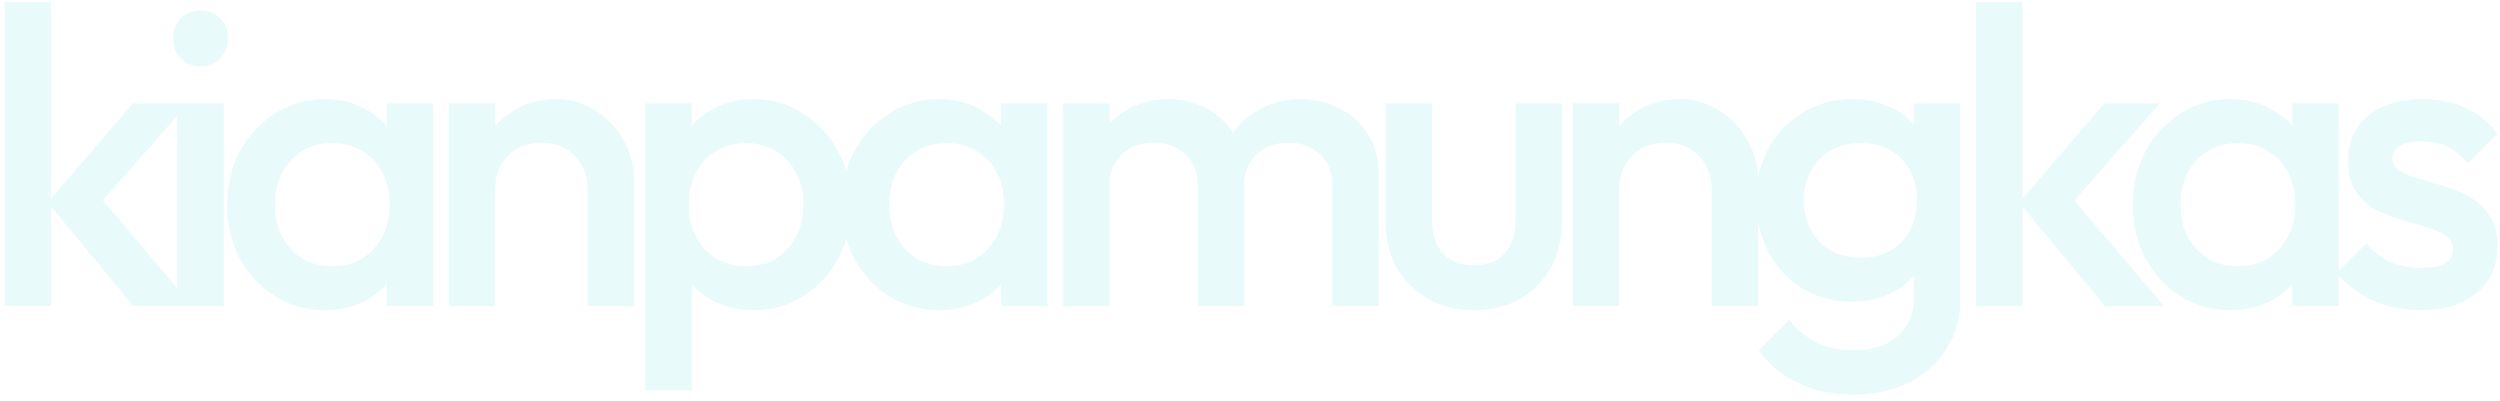
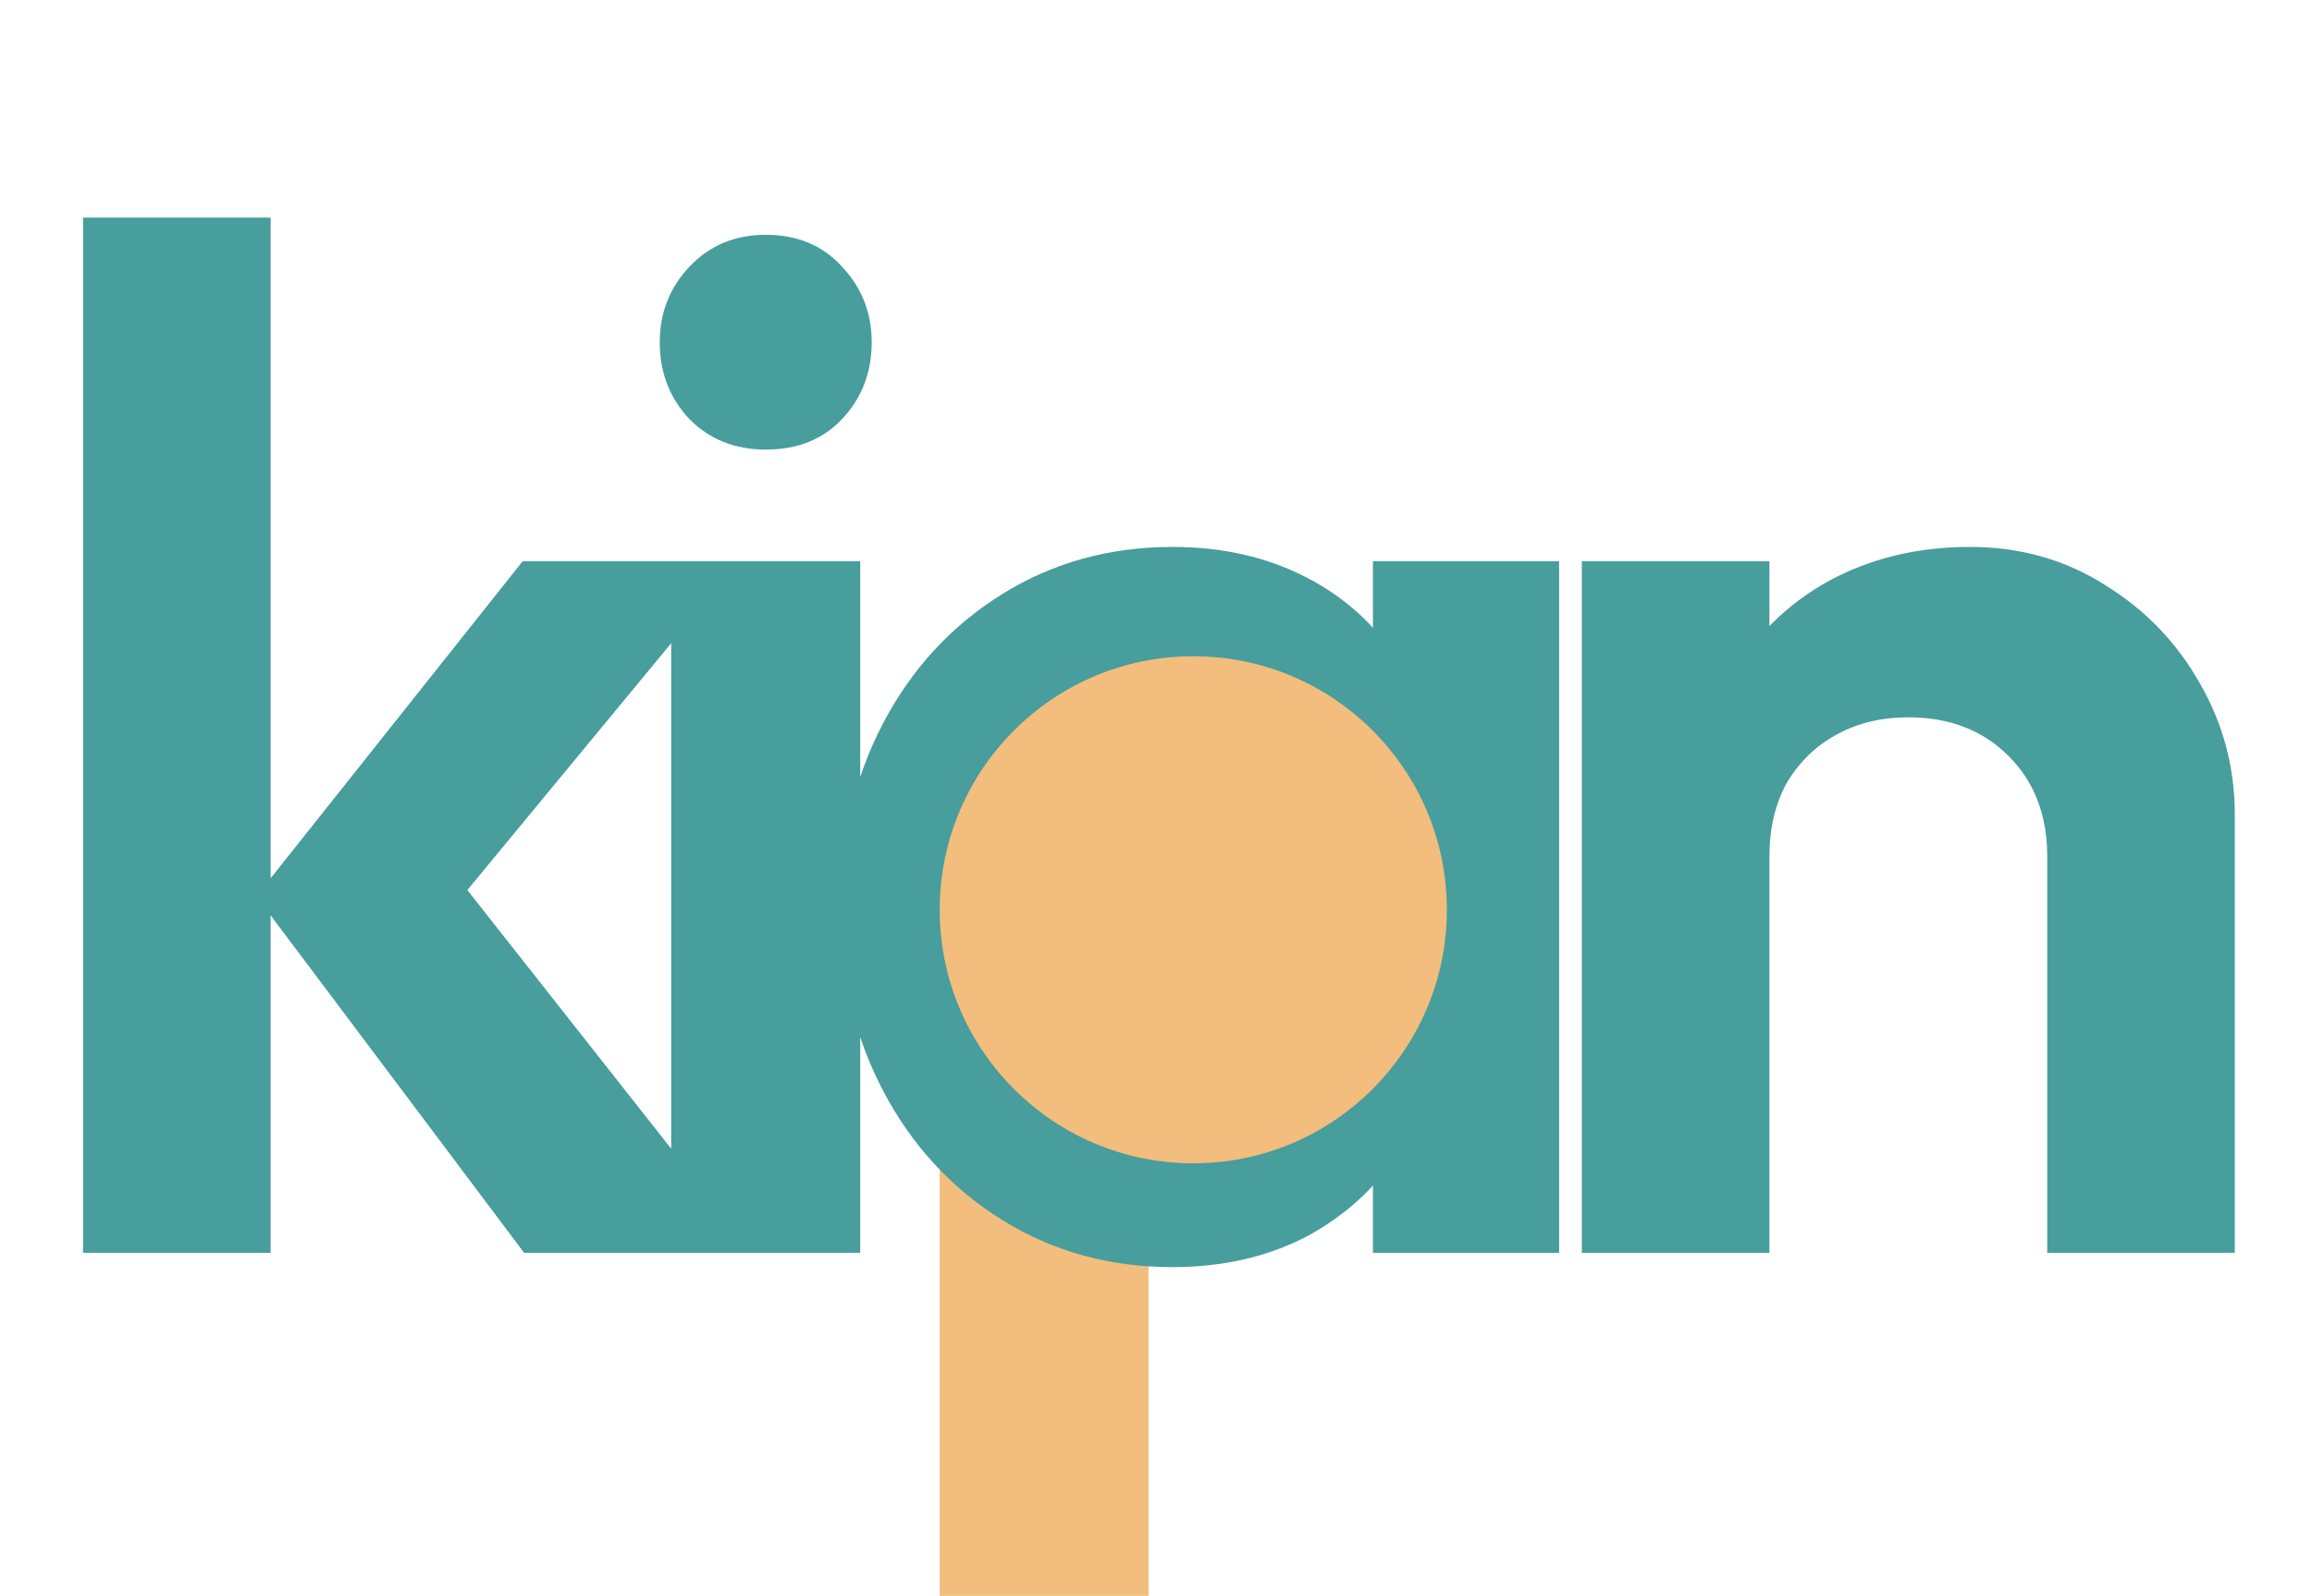
- <svg xmlns="http://www.w3.org/2000/svg" width="237" height="38" viewBox="0 0 237 38" fill="none">
-   <path d="M12.64 29L4.52 19.2L12.6 9.8H17.84L8.56 20.36L8.76 17.84L18.24 29H12.64ZM0.44 29V0.2H4.84V29H0.44ZM16.807 29V9.8H21.207V29H16.807ZM19.007 6.28C18.26 6.28 17.633 6.027 17.127 5.52C16.647 5.013 16.407 4.387 16.407 3.64C16.407 2.893 16.647 2.267 17.127 1.76C17.633 1.253 18.26 1 19.007 1C19.78 1 20.407 1.253 20.887 1.76C21.367 2.267 21.607 2.893 21.607 3.64C21.607 4.387 21.367 5.013 20.887 5.52C20.407 6.027 19.78 6.28 19.007 6.28ZM30.782 29.4C29.048 29.4 27.475 28.96 26.062 28.08C24.675 27.2 23.568 26.013 22.742 24.52C21.942 23 21.542 21.307 21.542 19.44C21.542 17.547 21.942 15.853 22.742 14.36C23.568 12.84 24.675 11.64 26.062 10.76C27.475 9.853 29.048 9.4 30.782 9.4C32.248 9.4 33.542 9.72 34.662 10.36C35.808 10.973 36.715 11.827 37.382 12.92C38.048 14.013 38.382 15.253 38.382 16.64V22.16C38.382 23.547 38.048 24.787 37.382 25.88C36.742 26.973 35.848 27.84 34.702 28.48C33.555 29.093 32.248 29.4 30.782 29.4ZM31.502 25.24C33.128 25.24 34.435 24.693 35.422 23.6C36.435 22.507 36.942 21.107 36.942 19.4C36.942 18.253 36.715 17.24 36.262 16.36C35.808 15.48 35.168 14.8 34.342 14.32C33.542 13.813 32.595 13.56 31.502 13.56C30.435 13.56 29.488 13.813 28.662 14.32C27.862 14.8 27.222 15.48 26.742 16.36C26.288 17.24 26.062 18.253 26.062 19.4C26.062 20.547 26.288 21.56 26.742 22.44C27.222 23.32 27.862 24.013 28.662 24.52C29.488 25 30.435 25.24 31.502 25.24ZM36.662 29V23.84L37.422 19.16L36.662 14.52V9.8H41.062V29H36.662ZM55.705 29V17.92C55.705 16.64 55.291 15.587 54.465 14.76C53.665 13.933 52.625 13.52 51.345 13.52C50.491 13.52 49.731 13.707 49.065 14.08C48.398 14.453 47.878 14.973 47.505 15.64C47.131 16.307 46.945 17.067 46.945 17.92L45.225 16.96C45.225 15.493 45.545 14.2 46.185 13.08C46.825 11.933 47.705 11.04 48.825 10.4C49.971 9.733 51.251 9.4 52.665 9.4C54.105 9.4 55.385 9.773 56.505 10.52C57.625 11.24 58.505 12.187 59.145 13.36C59.785 14.507 60.105 15.707 60.105 16.96V29H55.705ZM42.545 29V9.8H46.945V29H42.545ZM71.456 29.4C69.989 29.4 68.683 29.093 67.536 28.48C66.389 27.84 65.483 26.973 64.816 25.88C64.176 24.787 63.856 23.547 63.856 22.16V16.64C63.856 15.253 64.189 14.013 64.856 12.92C65.523 11.827 66.429 10.973 67.576 10.36C68.723 9.72 70.016 9.4 71.456 9.4C73.189 9.4 74.749 9.853 76.136 10.76C77.549 11.64 78.656 12.84 79.456 14.36C80.283 15.853 80.696 17.547 80.696 19.44C80.696 21.307 80.283 23 79.456 24.52C78.656 26.013 77.549 27.2 76.136 28.08C74.749 28.96 73.189 29.4 71.456 29.4ZM61.176 37V9.8H65.576V14.96L64.816 19.64L65.576 24.28V37H61.176ZM70.736 25.24C71.803 25.24 72.736 25 73.536 24.52C74.363 24.013 75.003 23.32 75.456 22.44C75.936 21.56 76.176 20.547 76.176 19.4C76.176 18.253 75.936 17.24 75.456 16.36C75.003 15.48 74.363 14.8 73.536 14.32C72.736 13.813 71.803 13.56 70.736 13.56C69.669 13.56 68.723 13.813 67.896 14.32C67.069 14.8 66.429 15.48 65.976 16.36C65.523 17.24 65.296 18.253 65.296 19.4C65.296 20.547 65.523 21.56 65.976 22.44C66.429 23.32 67.069 24.013 67.896 24.52C68.723 25 69.669 25.24 70.736 25.24ZM89.019 29.4C87.286 29.4 85.712 28.96 84.299 28.08C82.912 27.2 81.806 26.013 80.979 24.52C80.179 23 79.779 21.307 79.779 19.44C79.779 17.547 80.179 15.853 80.979 14.36C81.806 12.84 82.912 11.64 84.299 10.76C85.712 9.853 87.286 9.4 89.019 9.4C90.486 9.4 91.779 9.72 92.899 10.36C94.046 10.973 94.952 11.827 95.619 12.92C96.286 14.013 96.619 15.253 96.619 16.64V22.16C96.619 23.547 96.286 24.787 95.619 25.88C94.979 26.973 94.086 27.84 92.939 28.48C91.792 29.093 90.486 29.4 89.019 29.4ZM89.739 25.24C91.366 25.24 92.672 24.693 93.659 23.6C94.672 22.507 95.179 21.107 95.179 19.4C95.179 18.253 94.952 17.24 94.499 16.36C94.046 15.48 93.406 14.8 92.579 14.32C91.779 13.813 90.832 13.56 89.739 13.56C88.672 13.56 87.726 13.813 86.899 14.32C86.099 14.8 85.459 15.48 84.979 16.36C84.526 17.24 84.299 18.253 84.299 19.4C84.299 20.547 84.526 21.56 84.979 22.44C85.459 23.32 86.099 24.013 86.899 24.52C87.726 25 88.672 25.24 89.739 25.24ZM94.899 29V23.84L95.659 19.16L94.899 14.52V9.8H99.299V29H94.899ZM100.782 29V9.8H105.182V29H100.782ZM113.542 29V17.56C113.542 16.28 113.142 15.293 112.342 14.6C111.542 13.88 110.556 13.52 109.382 13.52C108.582 13.52 107.862 13.68 107.222 14C106.609 14.32 106.116 14.787 105.742 15.4C105.369 15.987 105.182 16.707 105.182 17.56L103.462 16.6C103.462 15.133 103.782 13.867 104.422 12.8C105.062 11.733 105.929 10.907 107.022 10.32C108.116 9.707 109.342 9.4 110.702 9.4C112.062 9.4 113.289 9.693 114.382 10.28C115.476 10.867 116.342 11.693 116.982 12.76C117.622 13.827 117.942 15.107 117.942 16.6V29H113.542ZM126.302 29V17.56C126.302 16.28 125.902 15.293 125.102 14.6C124.302 13.88 123.316 13.52 122.142 13.52C121.369 13.52 120.662 13.68 120.022 14C119.382 14.32 118.876 14.787 118.502 15.4C118.129 15.987 117.942 16.707 117.942 17.56L115.462 16.6C115.596 15.133 116.022 13.867 116.742 12.8C117.462 11.733 118.382 10.907 119.502 10.32C120.649 9.707 121.902 9.4 123.262 9.4C124.649 9.4 125.902 9.693 127.022 10.28C128.142 10.867 129.036 11.693 129.702 12.76C130.369 13.827 130.702 15.107 130.702 16.6V29H126.302ZM139.715 29.4C138.089 29.4 136.635 29.04 135.355 28.32C134.102 27.6 133.115 26.613 132.395 25.36C131.702 24.08 131.355 22.613 131.355 20.96V9.8H135.755V20.76C135.755 21.693 135.902 22.493 136.195 23.16C136.515 23.8 136.969 24.293 137.555 24.64C138.169 24.987 138.889 25.16 139.715 25.16C140.995 25.16 141.969 24.787 142.635 24.04C143.329 23.267 143.675 22.173 143.675 20.76V9.8H148.075V20.96C148.075 22.64 147.715 24.12 146.995 25.4C146.302 26.653 145.329 27.64 144.075 28.36C142.822 29.053 141.369 29.4 139.715 29.4ZM162.259 29V17.92C162.259 16.64 161.846 15.587 161.019 14.76C160.219 13.933 159.179 13.52 157.899 13.52C157.046 13.52 156.286 13.707 155.619 14.08C154.953 14.453 154.433 14.973 154.059 15.64C153.686 16.307 153.499 17.067 153.499 17.92L151.779 16.96C151.779 15.493 152.099 14.2 152.739 13.08C153.379 11.933 154.259 11.04 155.379 10.4C156.526 9.733 157.806 9.4 159.219 9.4C160.659 9.4 161.939 9.773 163.059 10.52C164.179 11.24 165.059 12.187 165.699 13.36C166.339 14.507 166.659 15.707 166.659 16.96V29H162.259ZM149.099 29V9.8H153.499V29H149.099ZM175.731 37.4C173.704 37.4 171.931 37.027 170.411 36.28C168.891 35.56 167.664 34.533 166.731 33.2L169.611 30.32C170.384 31.28 171.264 32 172.251 32.48C173.237 32.96 174.424 33.2 175.811 33.2C177.544 33.2 178.917 32.747 179.931 31.84C180.944 30.96 181.451 29.747 181.451 28.2V23.48L182.211 19.24L181.451 14.96V9.8H185.851V28.2C185.851 30.04 185.424 31.64 184.571 33C183.717 34.387 182.531 35.467 181.011 36.24C179.491 37.013 177.731 37.4 175.731 37.4ZM175.531 28.6C173.824 28.6 172.277 28.187 170.891 27.36C169.531 26.507 168.451 25.347 167.651 23.88C166.877 22.413 166.491 20.773 166.491 18.96C166.491 17.147 166.877 15.52 167.651 14.08C168.451 12.64 169.531 11.507 170.891 10.68C172.277 9.827 173.824 9.4 175.531 9.4C177.051 9.4 178.384 9.707 179.531 10.32C180.677 10.933 181.571 11.787 182.211 12.88C182.851 13.947 183.171 15.2 183.171 16.64V21.36C183.171 22.773 182.837 24.027 182.171 25.12C181.531 26.213 180.637 27.067 179.491 27.68C178.344 28.293 177.024 28.6 175.531 28.6ZM176.411 24.44C177.477 24.44 178.411 24.213 179.211 23.76C180.011 23.307 180.624 22.68 181.051 21.88C181.504 21.053 181.731 20.093 181.731 19C181.731 17.907 181.504 16.96 181.051 16.16C180.624 15.333 180.011 14.693 179.211 14.24C178.411 13.787 177.477 13.56 176.411 13.56C175.344 13.56 174.397 13.787 173.571 14.24C172.771 14.693 172.144 15.333 171.691 16.16C171.237 16.96 171.011 17.907 171.011 19C171.011 20.067 171.237 21.013 171.691 21.84C172.144 22.667 172.771 23.307 173.571 23.76C174.397 24.213 175.344 24.44 176.411 24.44ZM199.538 29L191.418 19.2L199.498 9.8H204.738L195.458 20.36L195.658 17.84L205.138 29H199.538ZM187.338 29V0.2H191.738V29H187.338ZM211.432 29.4C209.698 29.4 208.125 28.96 206.712 28.08C205.325 27.2 204.218 26.013 203.392 24.52C202.592 23 202.192 21.307 202.192 19.44C202.192 17.547 202.592 15.853 203.392 14.36C204.218 12.84 205.325 11.64 206.712 10.76C208.125 9.853 209.698 9.4 211.432 9.4C212.898 9.4 214.192 9.72 215.312 10.36C216.458 10.973 217.365 11.827 218.032 12.92C218.698 14.013 219.032 15.253 219.032 16.64V22.16C219.032 23.547 218.698 24.787 218.032 25.88C217.392 26.973 216.498 27.84 215.352 28.48C214.205 29.093 212.898 29.4 211.432 29.4ZM212.152 25.24C213.778 25.24 215.085 24.693 216.072 23.6C217.085 22.507 217.592 21.107 217.592 19.4C217.592 18.253 217.365 17.24 216.912 16.36C216.458 15.48 215.818 14.8 214.992 14.32C214.192 13.813 213.245 13.56 212.152 13.56C211.085 13.56 210.138 13.813 209.312 14.32C208.512 14.8 207.872 15.48 207.392 16.36C206.938 17.24 206.712 18.253 206.712 19.4C206.712 20.547 206.938 21.56 207.392 22.44C207.872 23.32 208.512 24.013 209.312 24.52C210.138 25 211.085 25.24 212.152 25.24ZM217.312 29V23.84L218.072 19.16L217.312 14.52V9.8H221.712V29H217.312ZM229.475 29.4C228.408 29.4 227.381 29.267 226.395 29C225.408 28.707 224.501 28.307 223.675 27.8C222.848 27.267 222.128 26.627 221.515 25.88L224.315 23.08C224.981 23.853 225.741 24.44 226.595 24.84C227.475 25.213 228.461 25.4 229.555 25.4C230.541 25.4 231.288 25.253 231.795 24.96C232.301 24.667 232.555 24.24 232.555 23.68C232.555 23.093 232.315 22.64 231.835 22.32C231.355 22 230.728 21.733 229.955 21.52C229.208 21.28 228.408 21.04 227.555 20.8C226.728 20.56 225.928 20.24 225.155 19.84C224.408 19.413 223.795 18.84 223.315 18.12C222.835 17.4 222.595 16.467 222.595 15.32C222.595 14.093 222.875 13.04 223.435 12.16C224.021 11.28 224.835 10.6 225.875 10.12C226.941 9.64 228.208 9.4 229.675 9.4C231.221 9.4 232.581 9.68 233.755 10.24C234.955 10.773 235.955 11.587 236.755 12.68L233.955 15.48C233.395 14.787 232.755 14.267 232.035 13.92C231.315 13.573 230.488 13.4 229.555 13.4C228.675 13.4 227.995 13.533 227.515 13.8C227.035 14.067 226.795 14.453 226.795 14.96C226.795 15.493 227.035 15.907 227.515 16.2C227.995 16.493 228.608 16.747 229.355 16.96C230.128 17.173 230.928 17.413 231.755 17.68C232.608 17.92 233.408 18.267 234.155 18.72C234.928 19.147 235.555 19.733 236.035 20.48C236.515 21.2 236.755 22.147 236.755 23.32C236.755 25.187 236.101 26.667 234.795 27.76C233.488 28.853 231.715 29.4 229.475 29.4Z" fill="#E8FAFA" />
+ <svg xmlns="http://www.w3.org/2000/svg" width="155" height="107" viewBox="0 0 155 107" fill="none">
+   <rect x="63" y="61" width="14" height="46" fill="#F2BD7D" />
+   <path d="M35.136 84L17.184 60.096L35.04 37.632H49.536L28.608 62.976L29.088 56.832L50.496 84H35.136ZM5.568 84V14.592H18.144V84H5.568ZM44.999 84V37.632H57.671V84H44.999ZM51.335 30.144C49.287 30.144 47.591 29.472 46.247 28.128C44.903 26.72 44.231 24.992 44.231 22.944C44.231 20.96 44.903 19.264 46.247 17.856C47.591 16.448 49.287 15.744 51.335 15.744C53.447 15.744 55.143 16.448 56.423 17.856C57.767 19.264 58.439 20.96 58.439 22.944C58.439 24.992 57.767 26.72 56.423 28.128C55.143 29.472 53.447 30.144 51.335 30.144ZM78.604 84.96C74.38 84.96 70.572 83.904 67.18 81.792C63.788 79.68 61.132 76.8 59.212 73.152C57.292 69.504 56.332 65.408 56.332 60.864C56.332 56.256 57.292 52.128 59.212 48.48C61.132 44.832 63.788 41.952 67.18 39.84C70.572 37.728 74.38 36.672 78.604 36.672C81.932 36.672 84.908 37.344 87.532 38.688C90.156 40.032 92.236 41.92 93.772 44.352C95.372 46.72 96.236 49.408 96.364 52.416V69.12C96.236 72.192 95.372 74.912 93.772 77.28C92.236 79.648 90.156 81.536 87.532 82.944C84.908 84.288 81.932 84.96 78.604 84.96ZM80.908 73.344C84.428 73.344 87.276 72.192 89.452 69.888C91.628 67.52 92.716 64.48 92.716 60.768C92.716 58.336 92.204 56.192 91.18 54.336C90.22 52.416 88.844 50.944 87.052 49.92C85.324 48.832 83.276 48.288 80.908 48.288C78.604 48.288 76.556 48.832 74.764 49.92C73.036 50.944 71.66 52.416 70.636 54.336C69.676 56.192 69.196 58.336 69.196 60.768C69.196 63.264 69.676 65.472 70.636 67.392C71.66 69.248 73.036 70.72 74.764 71.808C76.556 72.832 78.604 73.344 80.908 73.344ZM92.044 84V71.52L94.06 60.192L92.044 49.056V37.632H104.524V84H92.044ZM137.249 84V57.408C137.249 54.656 136.385 52.416 134.657 50.688C132.929 48.96 130.689 48.096 127.937 48.096C126.145 48.096 124.545 48.48 123.137 49.248C121.729 50.016 120.609 51.104 119.777 52.512C119.009 53.92 118.625 55.552 118.625 57.408L113.729 54.912C113.729 51.264 114.497 48.096 116.033 45.408C117.633 42.656 119.809 40.512 122.561 38.976C125.377 37.44 128.545 36.672 132.065 36.672C135.457 36.672 138.497 37.536 141.185 39.264C143.873 40.928 145.985 43.136 147.521 45.888C149.057 48.576 149.825 51.488 149.825 54.624V84H137.249ZM106.049 84V37.632H118.625V84H106.049Z" fill="#489D9D" />
+   <circle cx="80" cy="61" r="17" fill="#F2BD7D" />
</svg>
